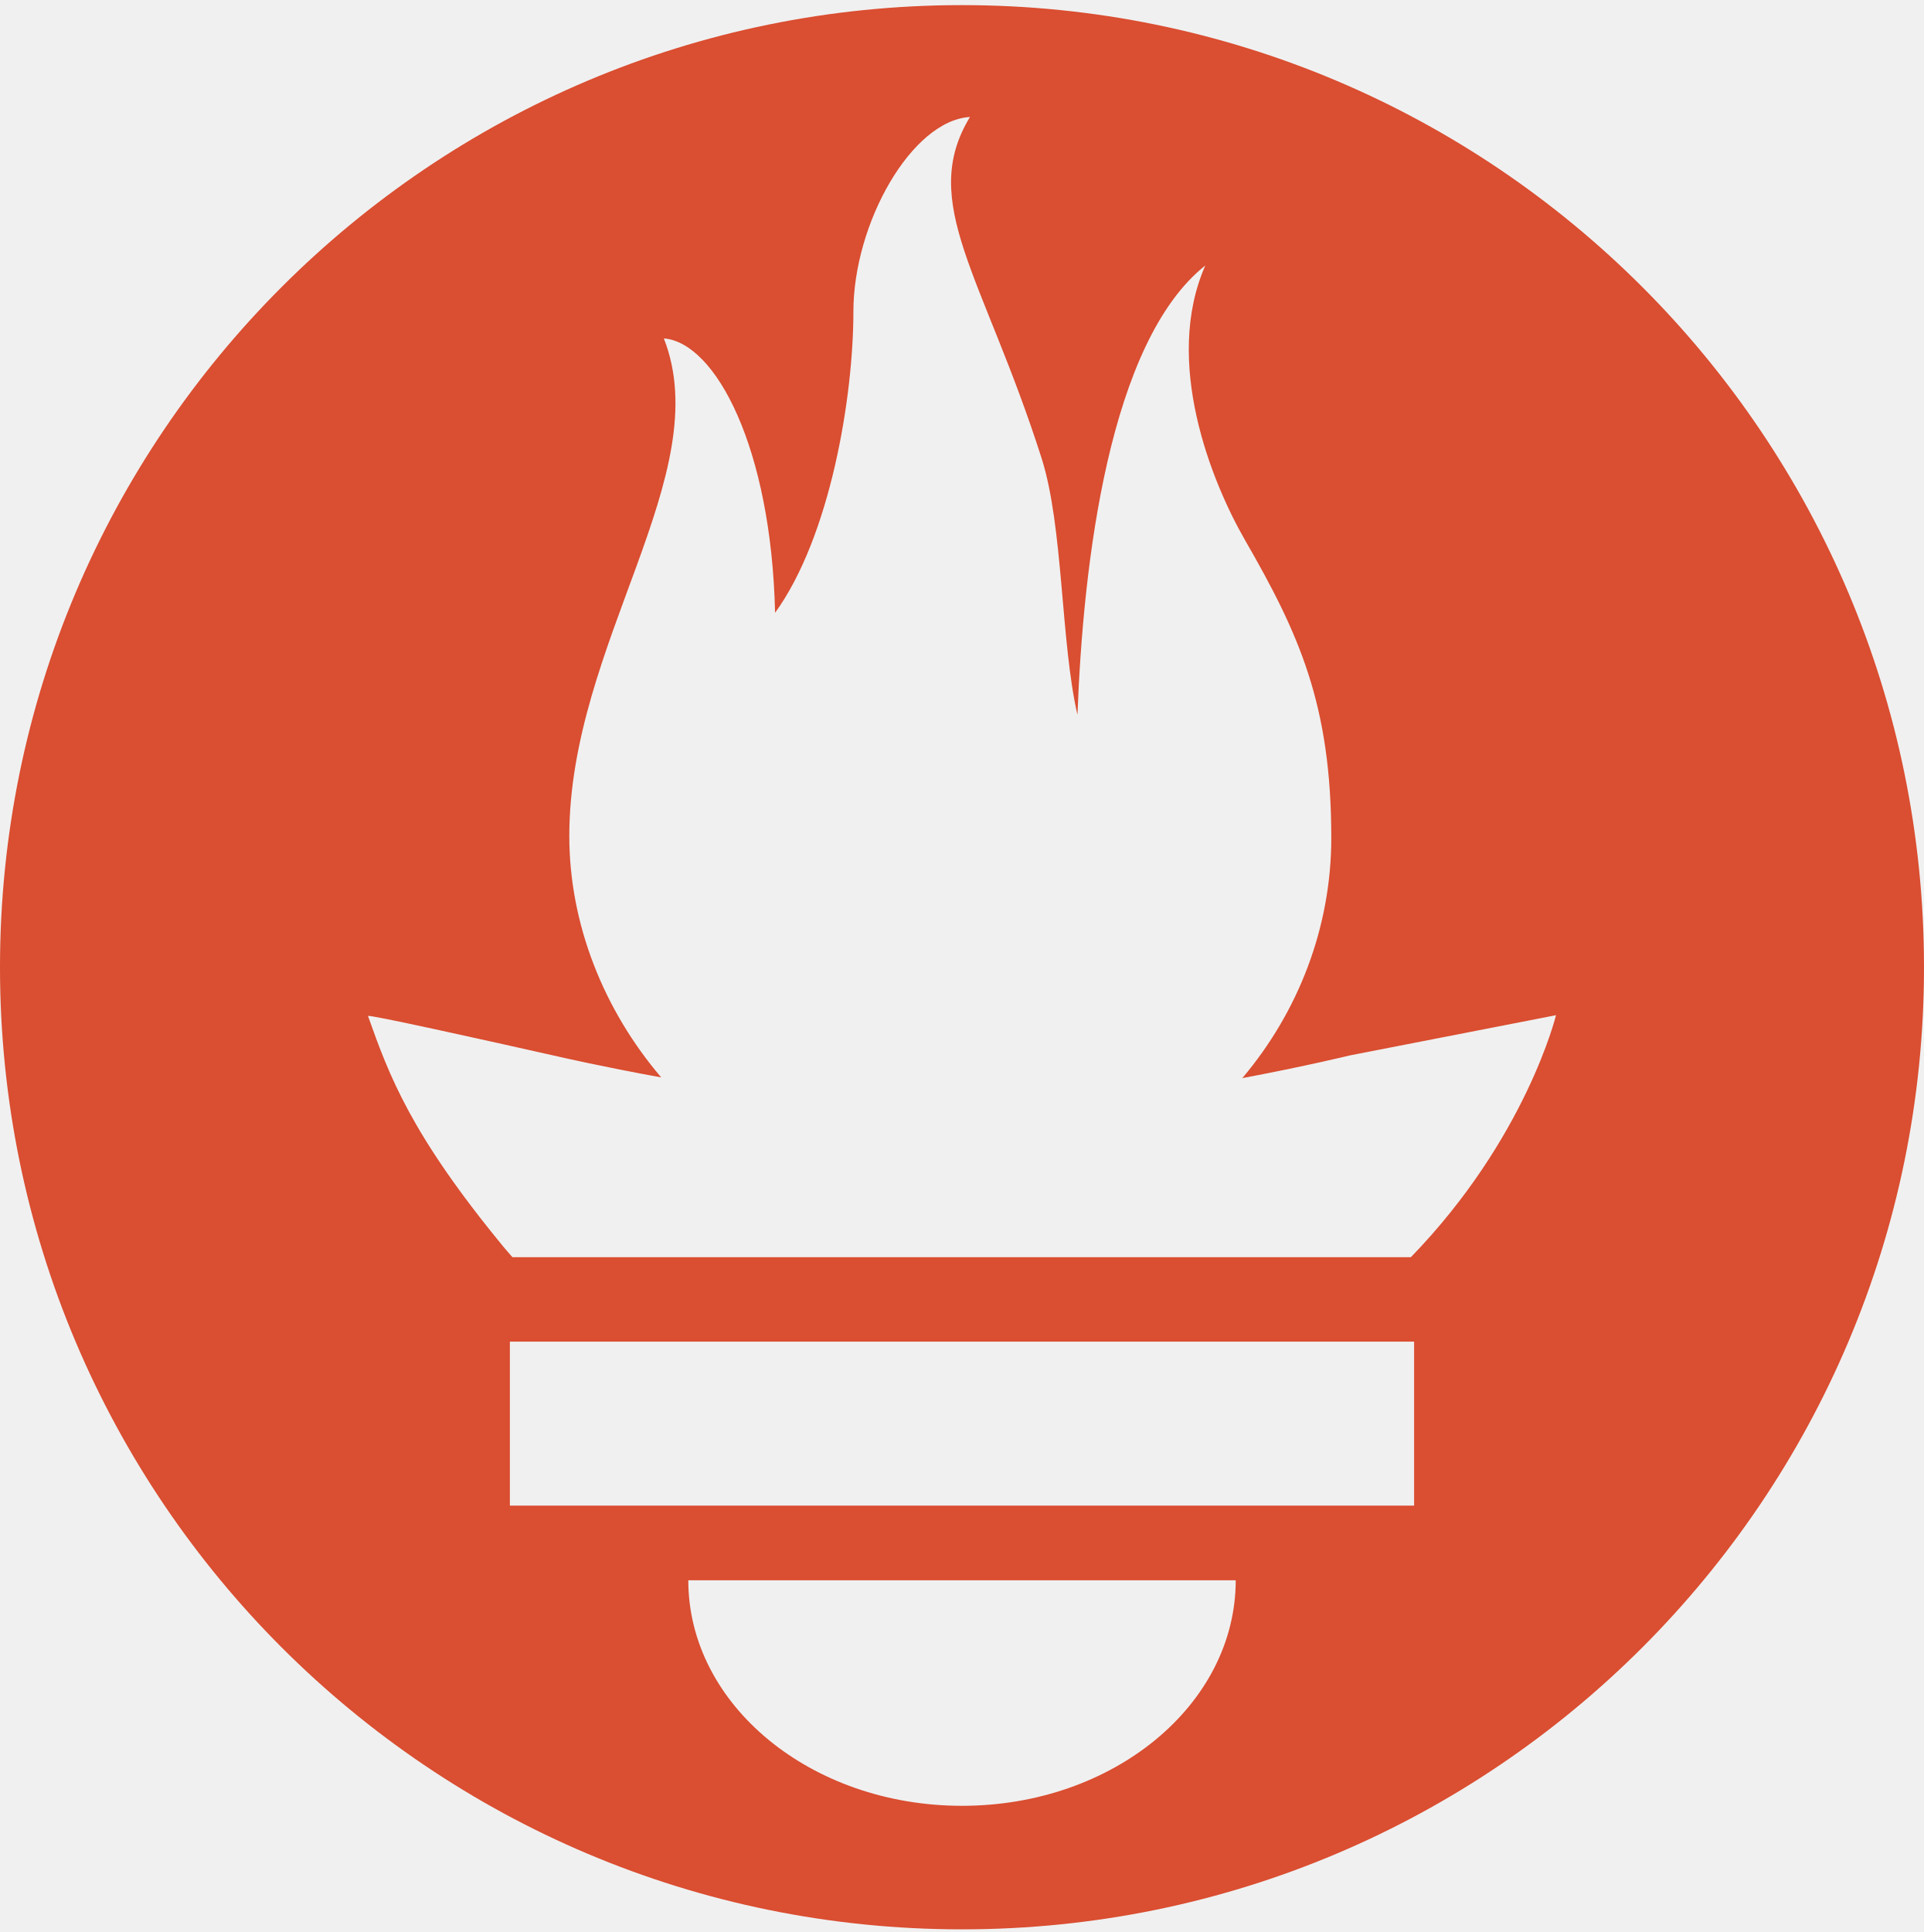
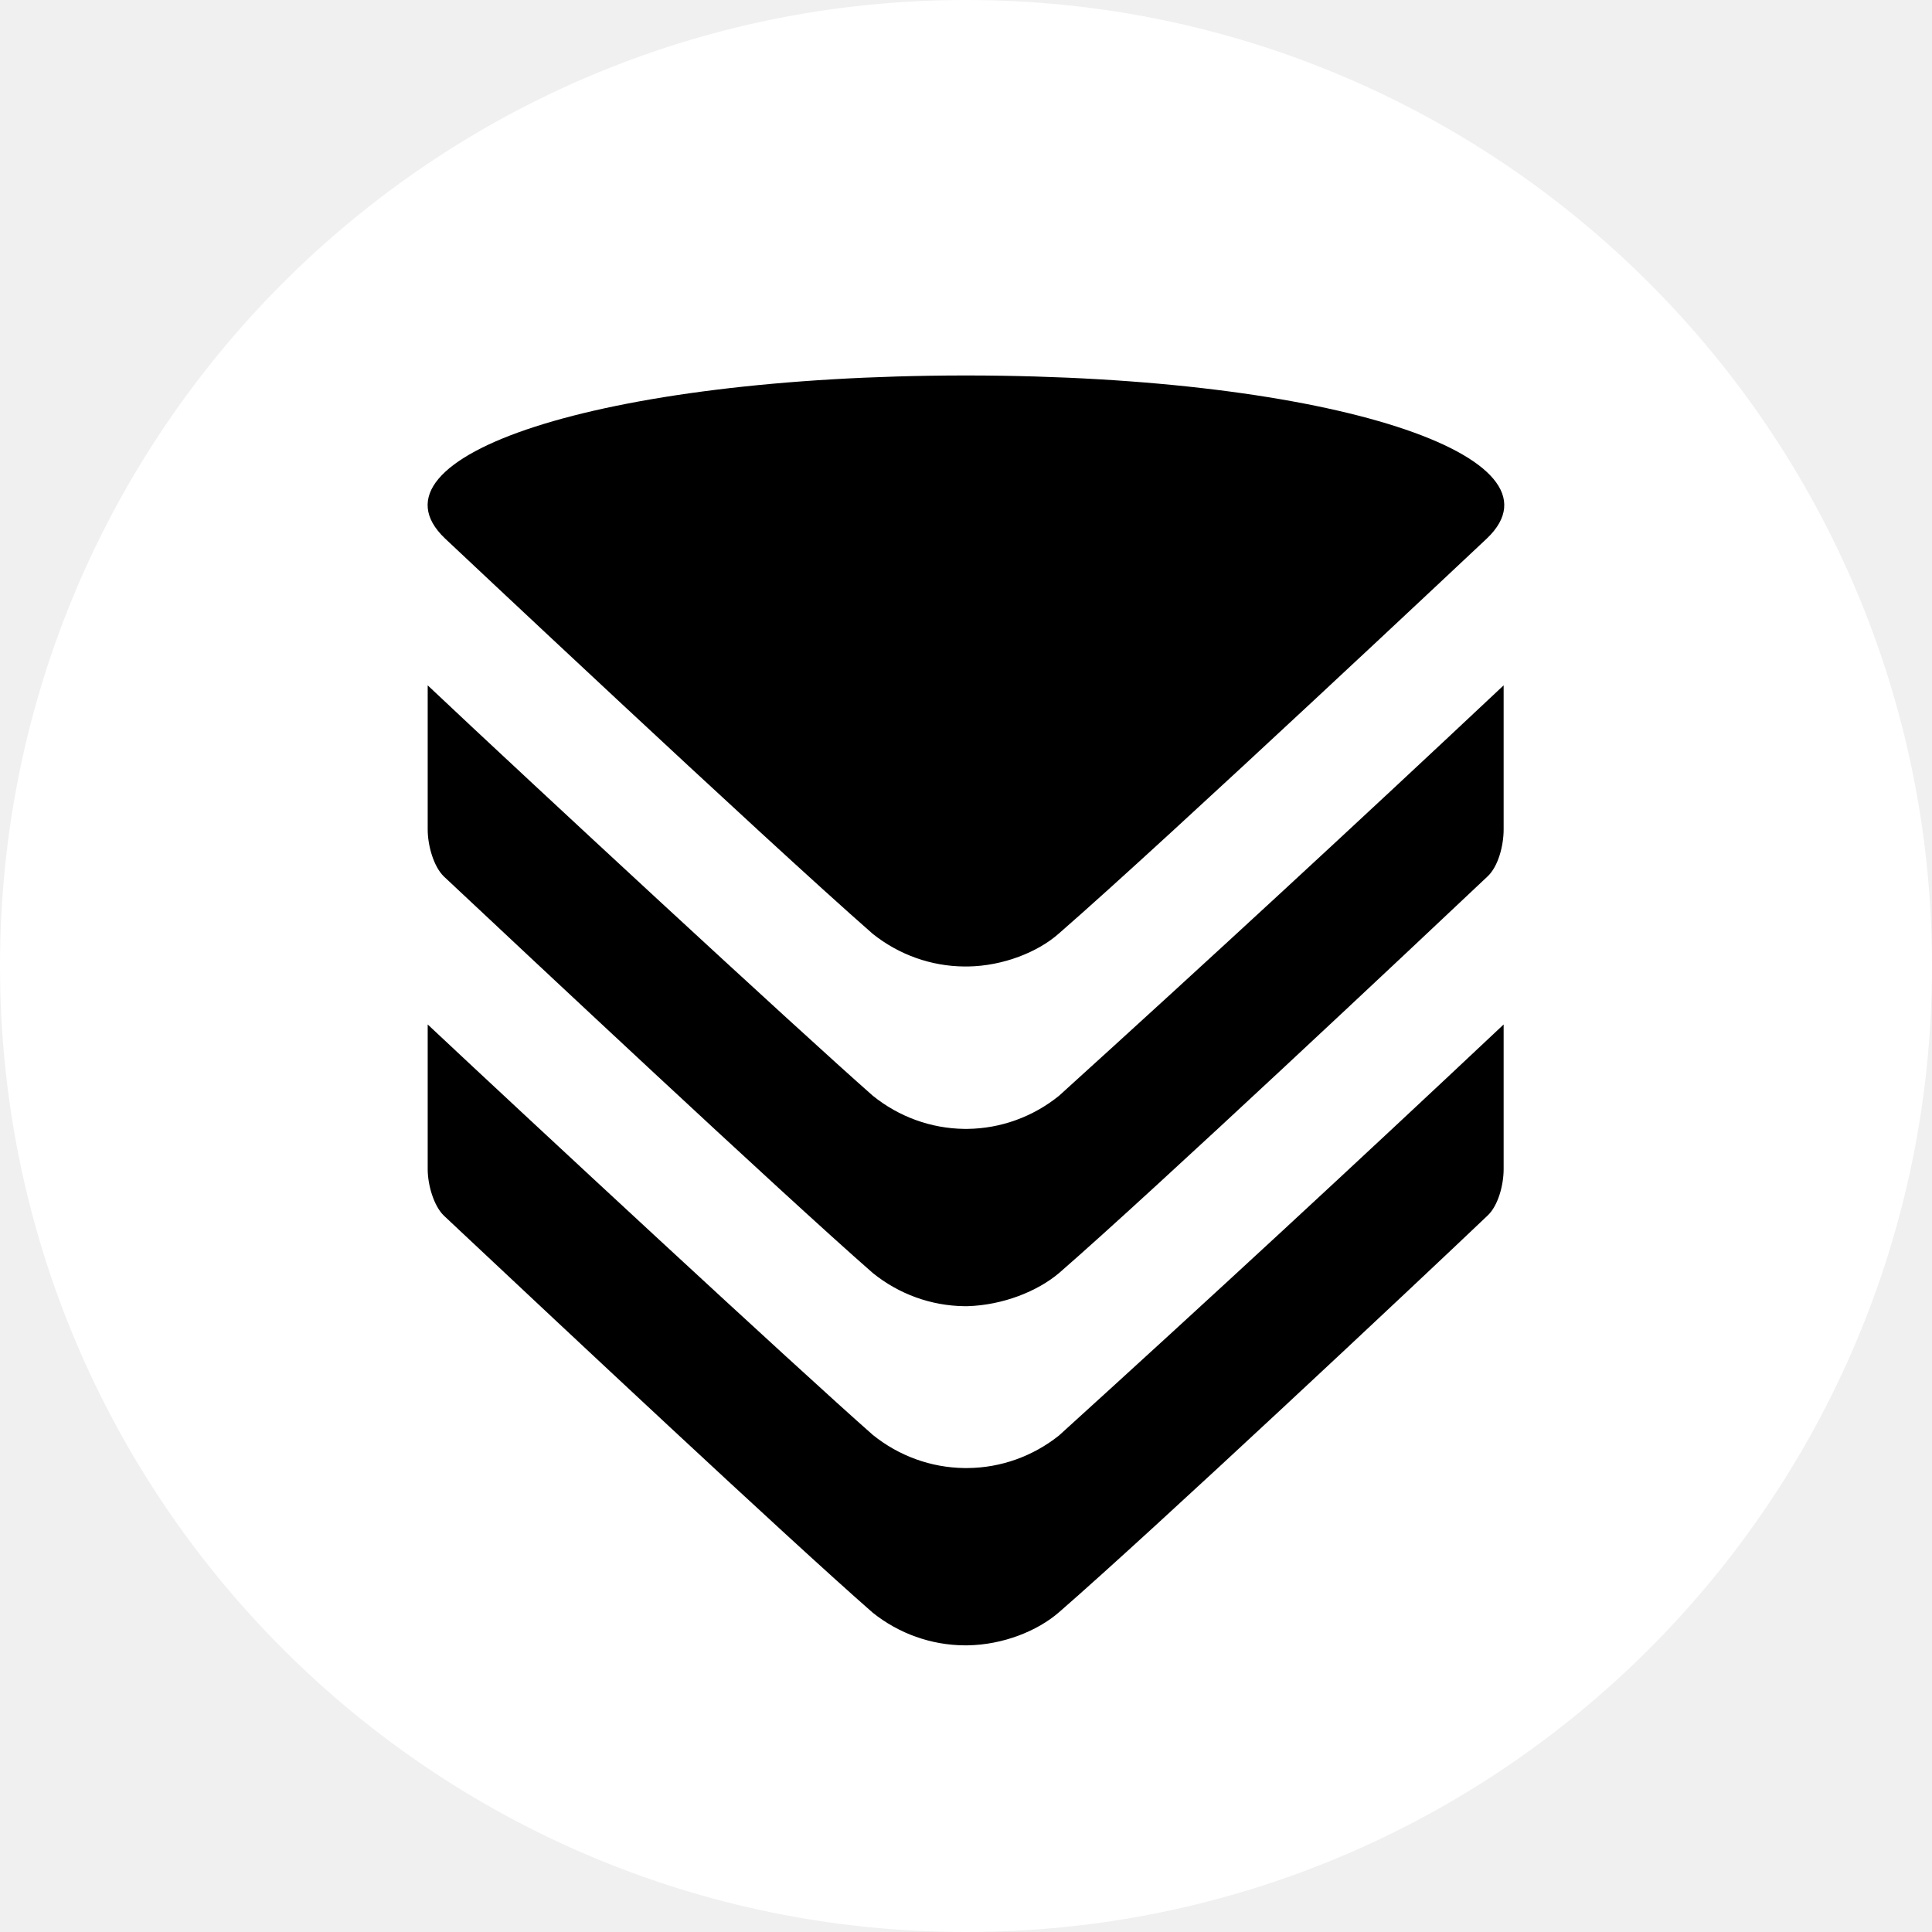
- <svg xmlns="http://www.w3.org/2000/svg" width="2490" height="2500" viewBox="0 0 256 257" preserveAspectRatio="xMidYMid">
-   <path d="M128.001.667C57.311.667 0 57.971 0 128.664c0 70.69 57.311 127.998 128.001 127.998S256 199.354 256 128.664C256 57.97 198.689.667 128.001.667zm0 239.56c-20.112 0-36.419-13.435-36.419-30.004h72.838c0 16.566-16.306 30.004-36.419 30.004zm60.153-39.94H67.842V178.47h120.314v21.816h-.002zm-.432-33.045H68.185c-.398-.458-.804-.91-1.188-1.375-12.315-14.954-15.216-22.76-18.032-30.716-.048-.262 14.933 3.06 25.556 5.45 0 0 5.466 1.265 13.458 2.722-7.673-8.994-12.23-20.428-12.23-32.116 0-25.658 19.68-48.079 12.58-66.201 6.91.562 14.3 14.583 14.8 36.505 7.346-10.152 10.42-28.69 10.42-40.056 0-11.769 7.755-25.44 15.512-25.907-6.915 11.396 1.79 21.165 9.53 45.4 2.902 9.103 2.532 24.423 4.772 34.138.744-20.178 4.213-49.62 17.014-59.784-5.647 12.8.836 28.818 5.27 36.518 7.154 12.424 11.49 21.836 11.49 39.638 0 11.936-4.407 23.173-11.84 31.958 8.452-1.586 14.289-3.016 14.289-3.016l27.45-5.355c.002-.002-3.987 16.401-19.314 32.197z" fill="#DA4E31" />
+ <svg xmlns="http://www.w3.org/2000/svg" width="64" height="64" viewBox="0 0 64 64" fill="none">
+   <rect width="64" height="64" rx="32" fill="white" />
+   <path fill-rule="evenodd" clip-rule="evenodd" d="M28.913 30.937C29.781 31.629 30.846 32.008 31.945 32.016H32.069C33.228 31.998 34.387 31.54 35.083 30.918C38.72 27.753 49.258 17.835 49.258 17.835C52.075 15.146 44.212 12.456 32.069 12.438H31.927C19.784 12.456 11.921 15.146 14.739 17.835C14.739 17.835 25.276 27.753 28.913 30.937ZM35.083 36.298C34.218 36.997 33.152 37.383 32.052 37.396H31.945C30.844 37.383 29.778 36.997 28.913 36.298C26.417 34.102 17.502 25.85 14.168 22.703V27.478C14.168 28.009 14.364 28.704 14.703 29.034L14.873 29.193L14.873 29.193C17.391 31.555 25.831 39.473 28.913 42.171C29.778 42.87 30.844 43.256 31.945 43.269H32.052C33.228 43.233 34.37 42.775 35.083 42.171C38.239 39.427 47.011 31.174 49.276 29.034C49.632 28.704 49.81 28.009 49.81 27.478V22.703C44.941 27.28 40.032 31.812 35.083 36.298ZM32.052 48.631C33.15 48.623 34.216 48.243 35.083 47.551C40.032 43.059 44.941 38.521 49.81 33.937V38.731C49.81 39.244 49.632 39.939 49.276 40.269C47.011 42.428 38.239 50.662 35.083 53.406C34.37 54.028 33.228 54.486 32.052 54.504H31.945C30.846 54.496 29.781 54.117 28.913 53.425C26.012 50.885 18.365 43.706 15.376 40.901C15.114 40.654 14.887 40.441 14.703 40.269C14.364 39.939 14.168 39.244 14.168 38.731V33.937C17.502 37.066 26.417 45.337 28.913 47.533C29.778 48.232 30.844 48.617 31.945 48.631H32.052Z" fill="black" />
</svg>
